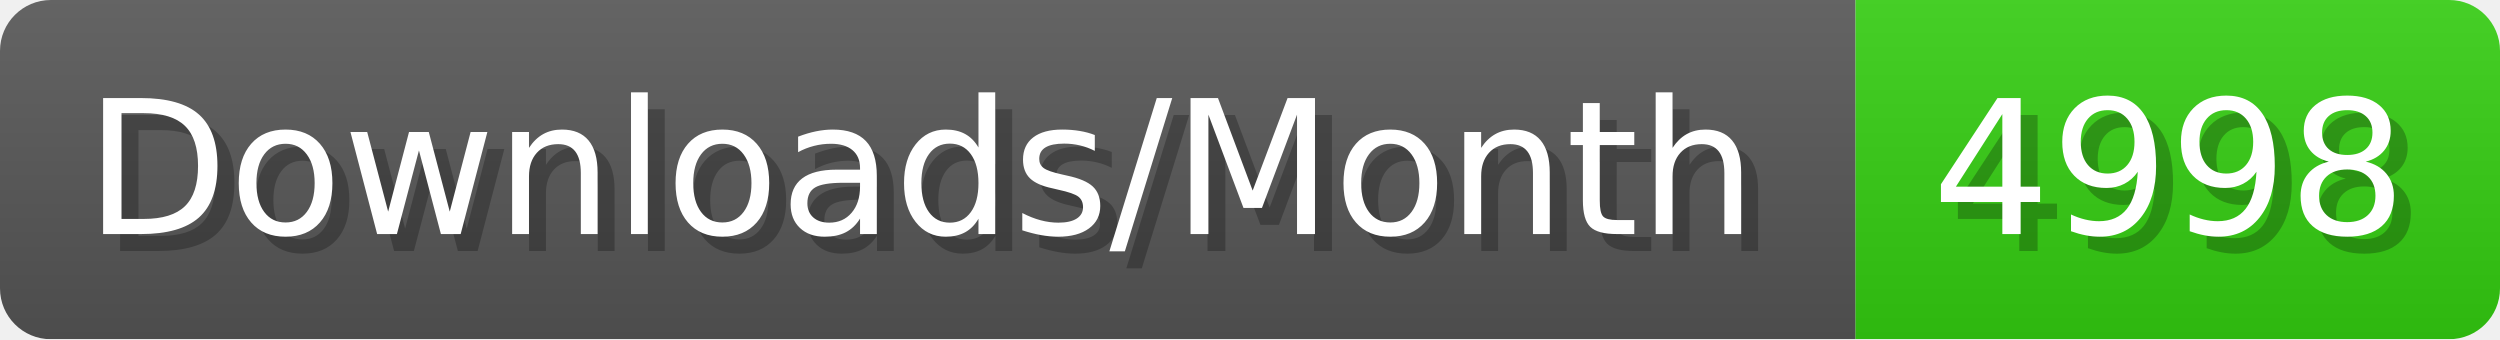
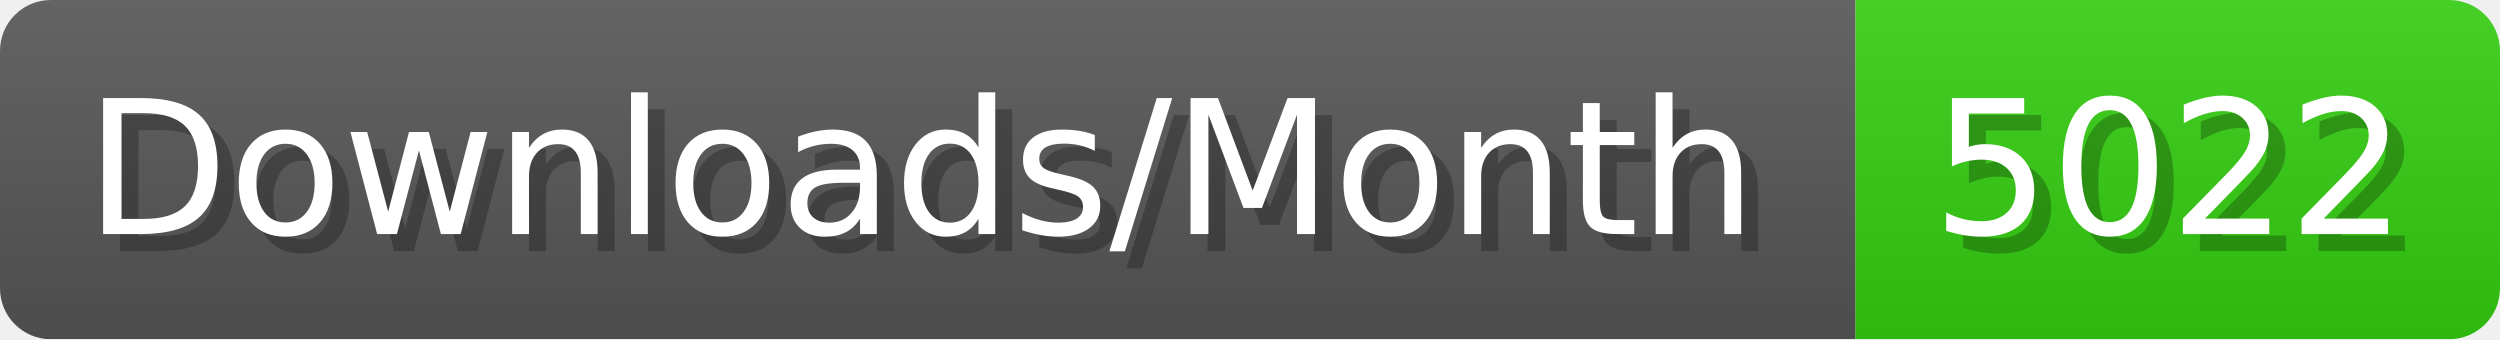
- <svg xmlns="http://www.w3.org/2000/svg" width="147.4" height="20" viewBox="0 0 1474 200" role="img" aria-label="Downloads/Month: 4998">
+ <svg xmlns="http://www.w3.org/2000/svg" width="147.4" height="20" viewBox="0 0 1474 200" role="img" aria-label="Downloads/Month: 5022">
  <linearGradient id="YlXUI" x2="0" y2="100%">
    <stop offset="0" stop-opacity=".1" stop-color="#EEE" />
    <stop offset="1" stop-opacity=".1" />
  </linearGradient>
  <mask id="JHhop">
    <rect width="1474" height="200" rx="30" fill="#FFF" />
  </mask>
  <g mask="url(#JHhop)">
    <rect width="1094" height="200" fill="#555" />
    <rect width="380" height="200" fill="#3C1" x="1094" />
    <rect width="1474" height="200" fill="url(#YlXUI)" />
  </g>
  <g aria-hidden="true" fill="#fff" text-anchor="start" font-family="Verdana,DejaVu Sans,sans-serif" font-size="110">
    <text x="60" y="148" textLength="994" fill="#000" opacity="0.25">Downloads/Month</text>
    <text x="50" y="138" textLength="994">Downloads/Month</text>
-     <text x="1149" y="148" textLength="280" fill="#000" opacity="0.25">4998</text>
-     <text x="1139" y="138" textLength="280">4998</text>
+     <text x="1149" y="148" textLength="280" fill="#000" opacity="0.25">5022</text>
+     <text x="1139" y="138" textLength="280">5022</text>
  </g>
</svg>
